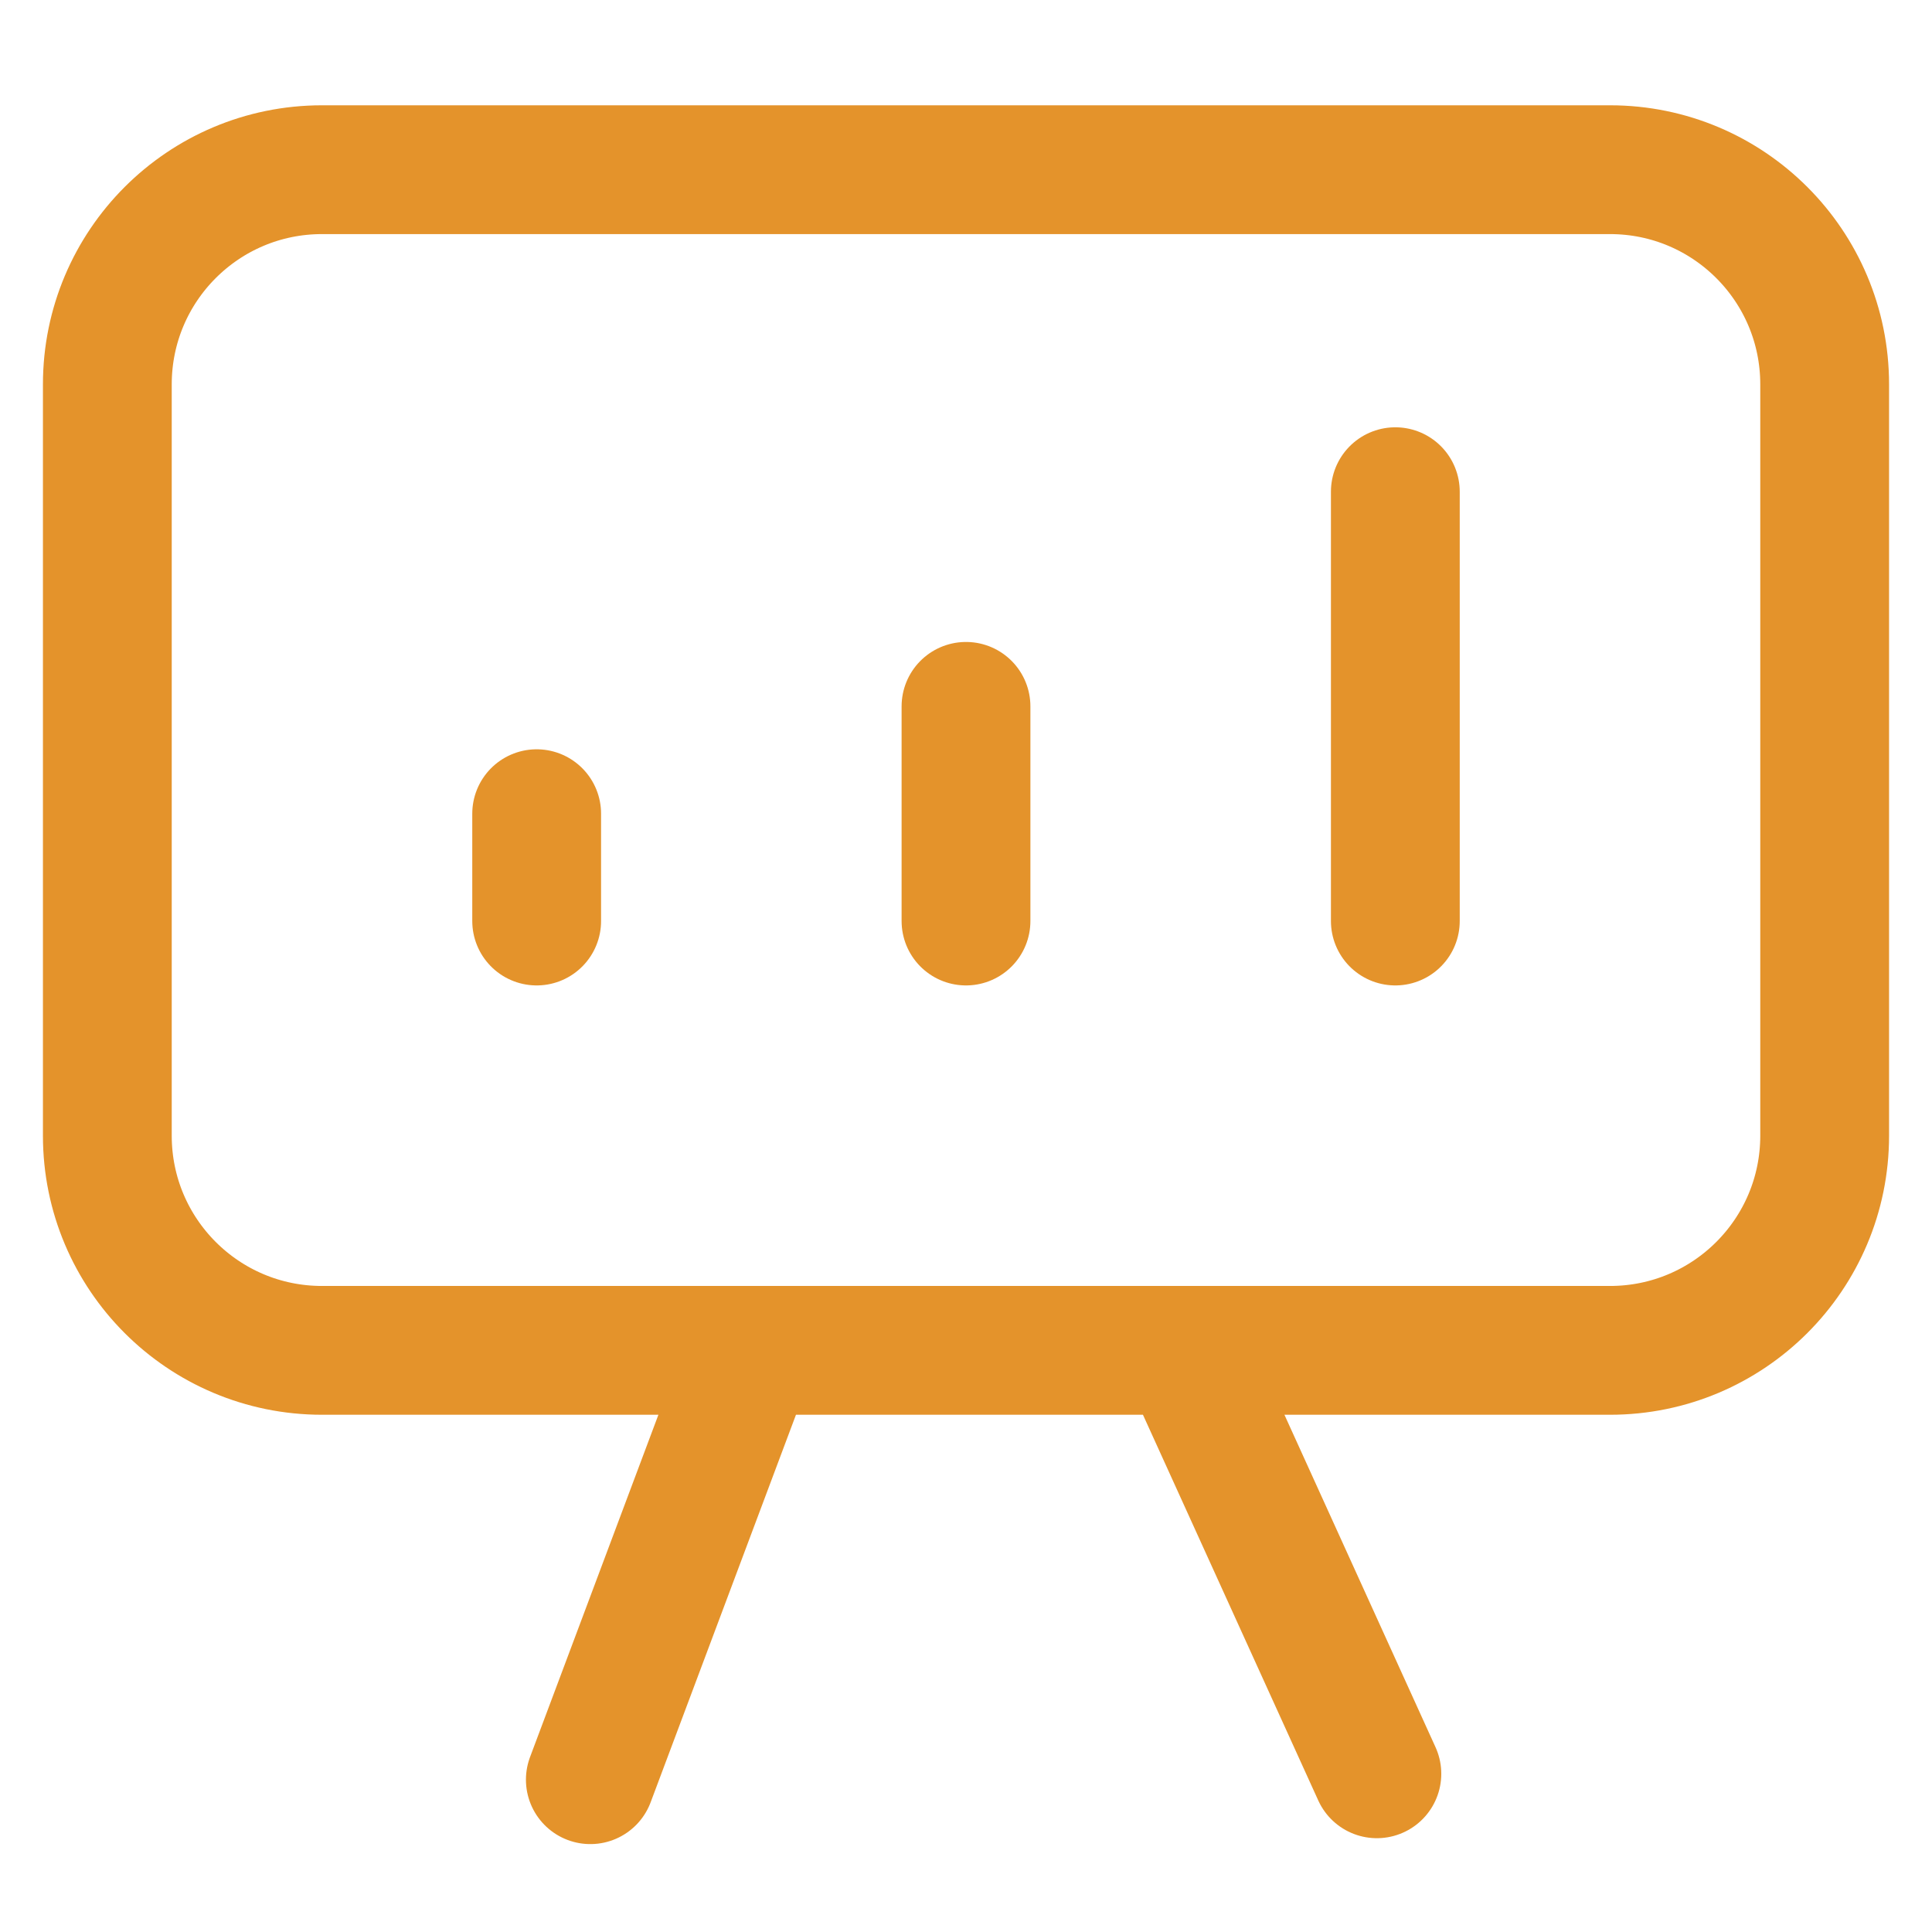
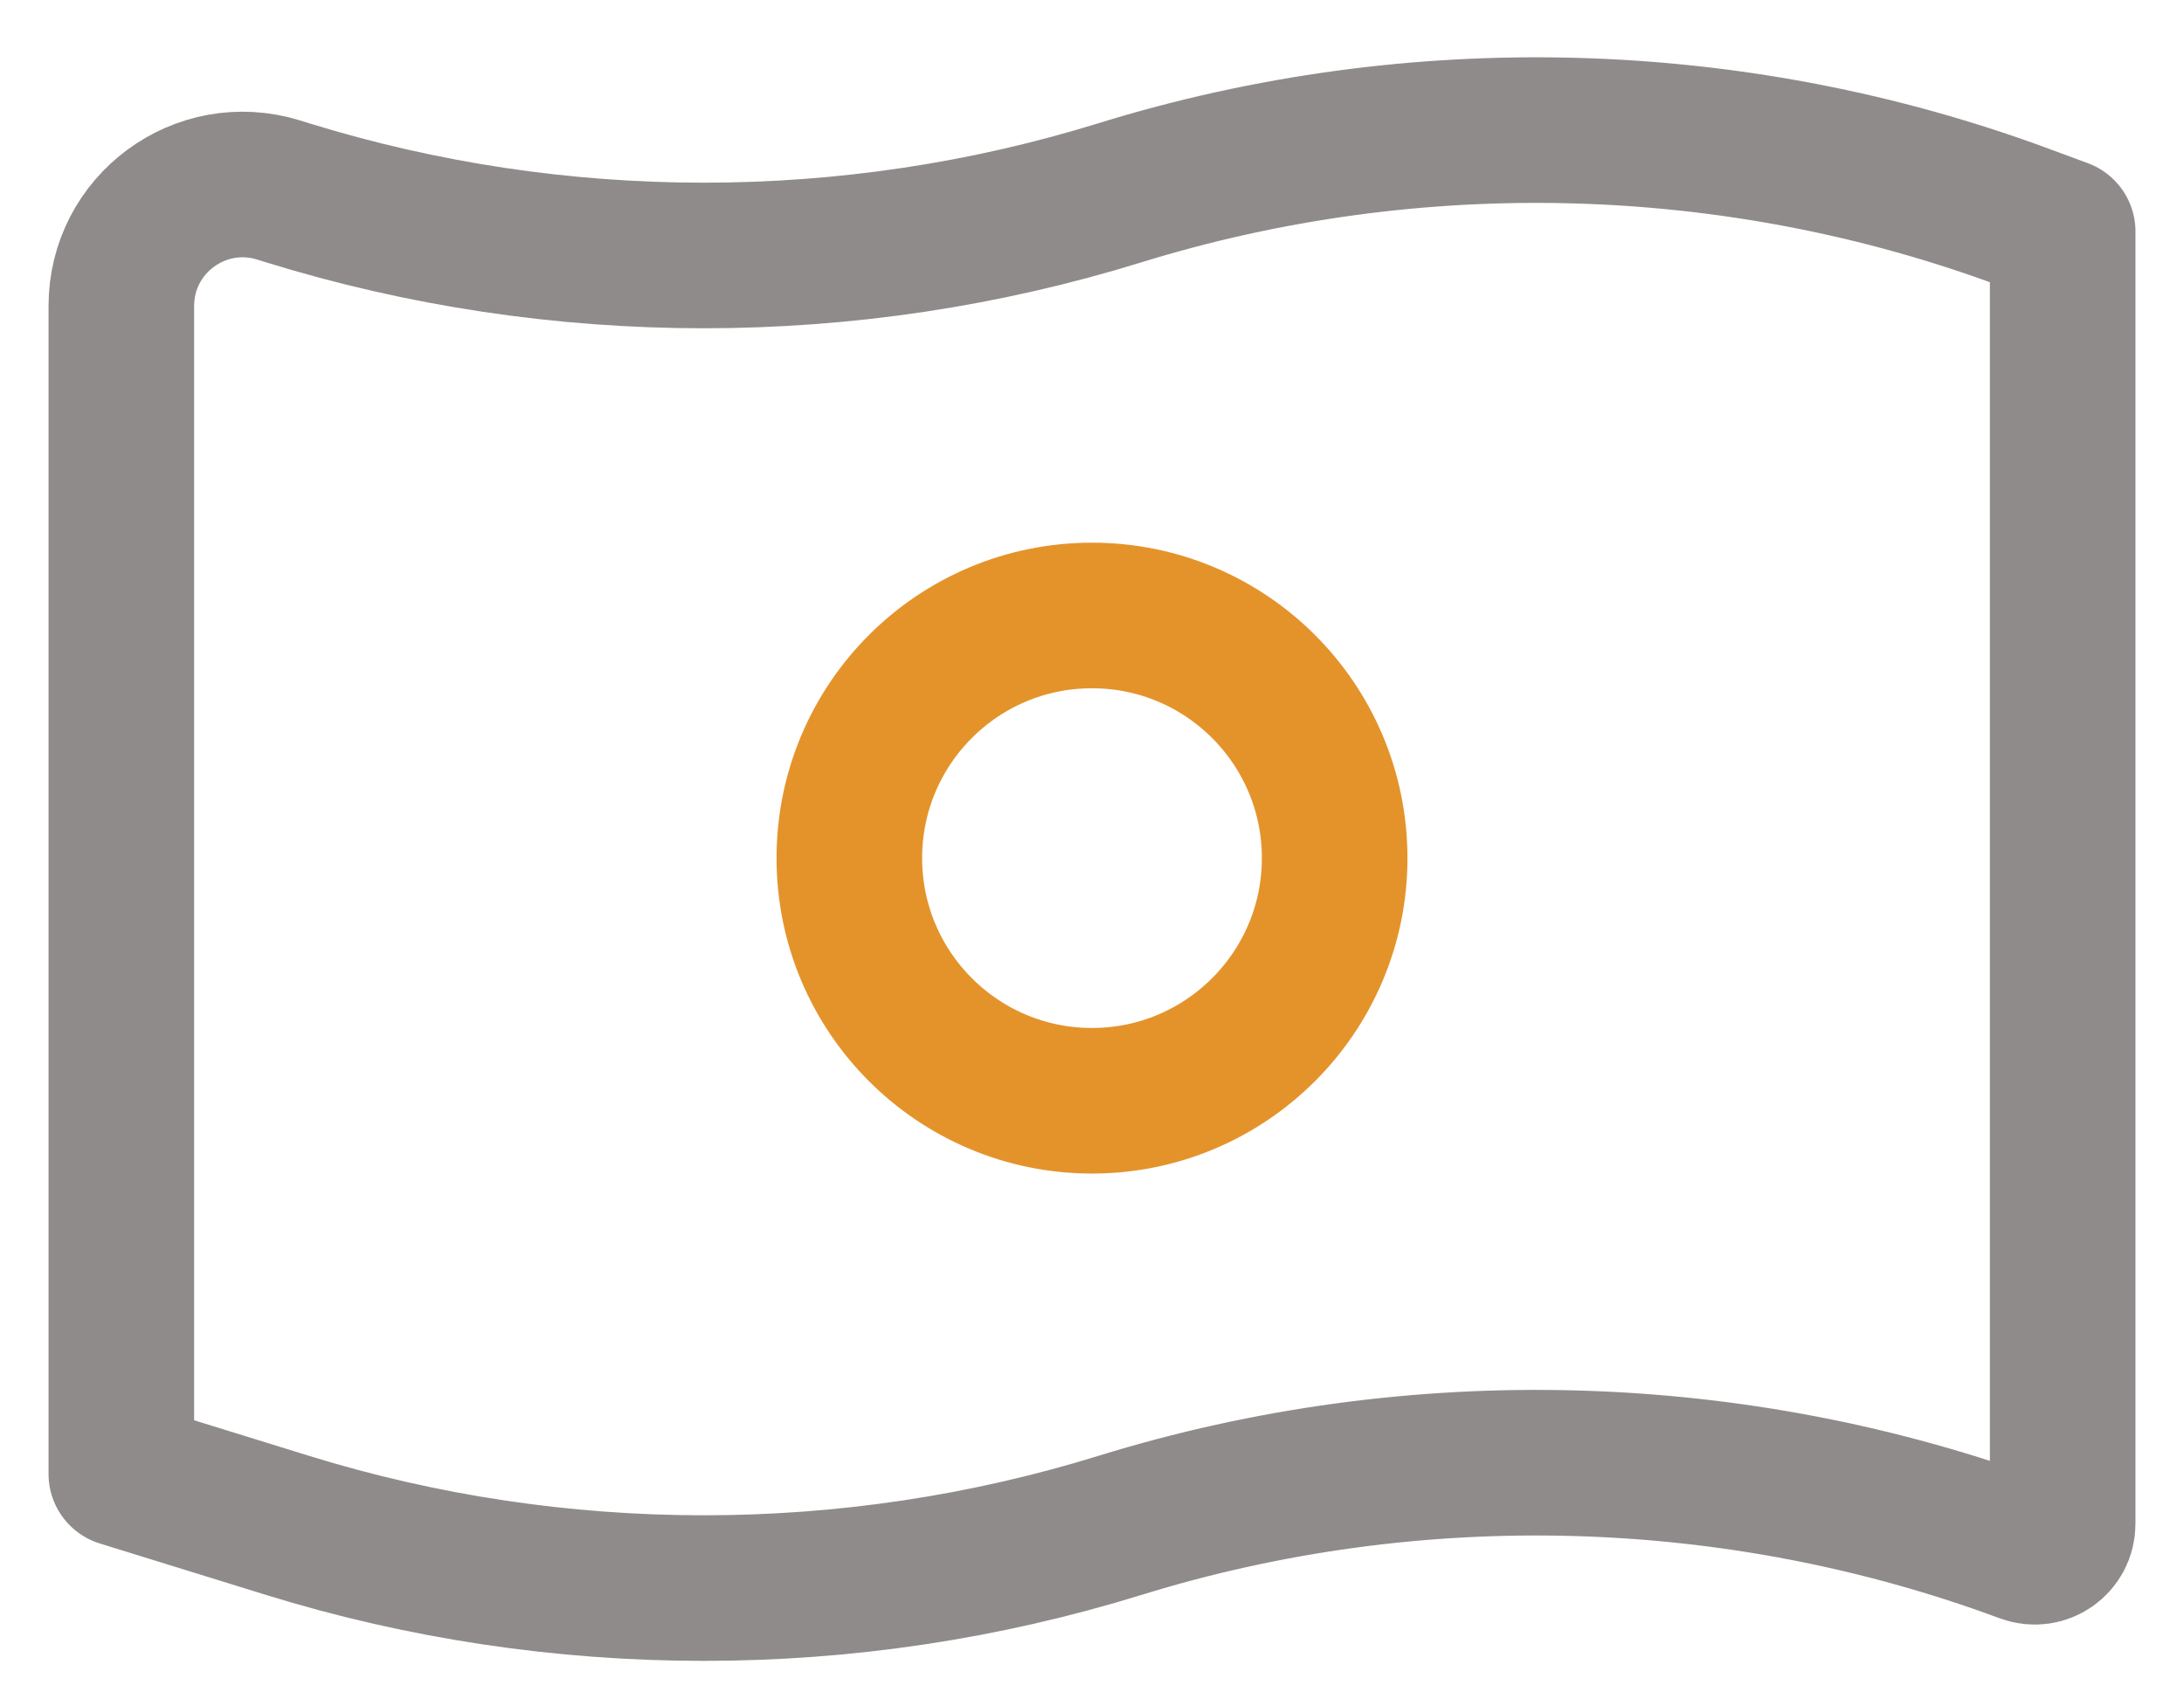
- <svg xmlns="http://www.w3.org/2000/svg" width="18" height="18" viewBox="0 0 18 18" fill="none">
-   <path d="M5 8.581V7.581M9 8.581V6.581M13 8.581V4.581M7 12.581L5.5 16.581M12.828 16.526L11.06 12.636M3 12.581C1.895 12.581 1 11.686 1 10.581V3.581C1 2.476 1.895 1.581 3 1.581H15C16.105 1.581 17 2.476 17 3.581V10.581C17 11.686 16.105 12.581 15 12.581H3Z" stroke="#E4932B" stroke-width="1.2" stroke-linecap="round" stroke-linejoin="round" />
+ <svg xmlns="http://www.w3.org/2000/svg" width="18" height="14" viewBox="0 0 18 14" fill="none">
+   <path d="M1 12.149L1 2.522C1 1.848 1.652 1.367 2.296 1.566L2.37 1.589C4.596 2.278 7.004 2.278 9.23 1.589C11.665 0.836 14.307 0.908 16.689 1.793L17 1.908L17 12.56C17 12.721 16.84 12.832 16.689 12.776V12.776C14.307 11.892 11.664 11.82 9.23 12.573C7.004 13.262 4.596 13.262 2.37 12.573L1 12.149Z" stroke="#908B8B" stroke-width="1.2" stroke-linejoin="round" />
+   <path d="M11 7.073C11 8.177 10.104 9.073 9 9.073C7.895 9.073 7 8.177 7 7.073C7 5.968 7.895 5.073 9 5.073C10.104 5.073 11 5.968 11 7.073Z" stroke="#E4932B" stroke-width="1.2" stroke-linejoin="round" />
</svg>
